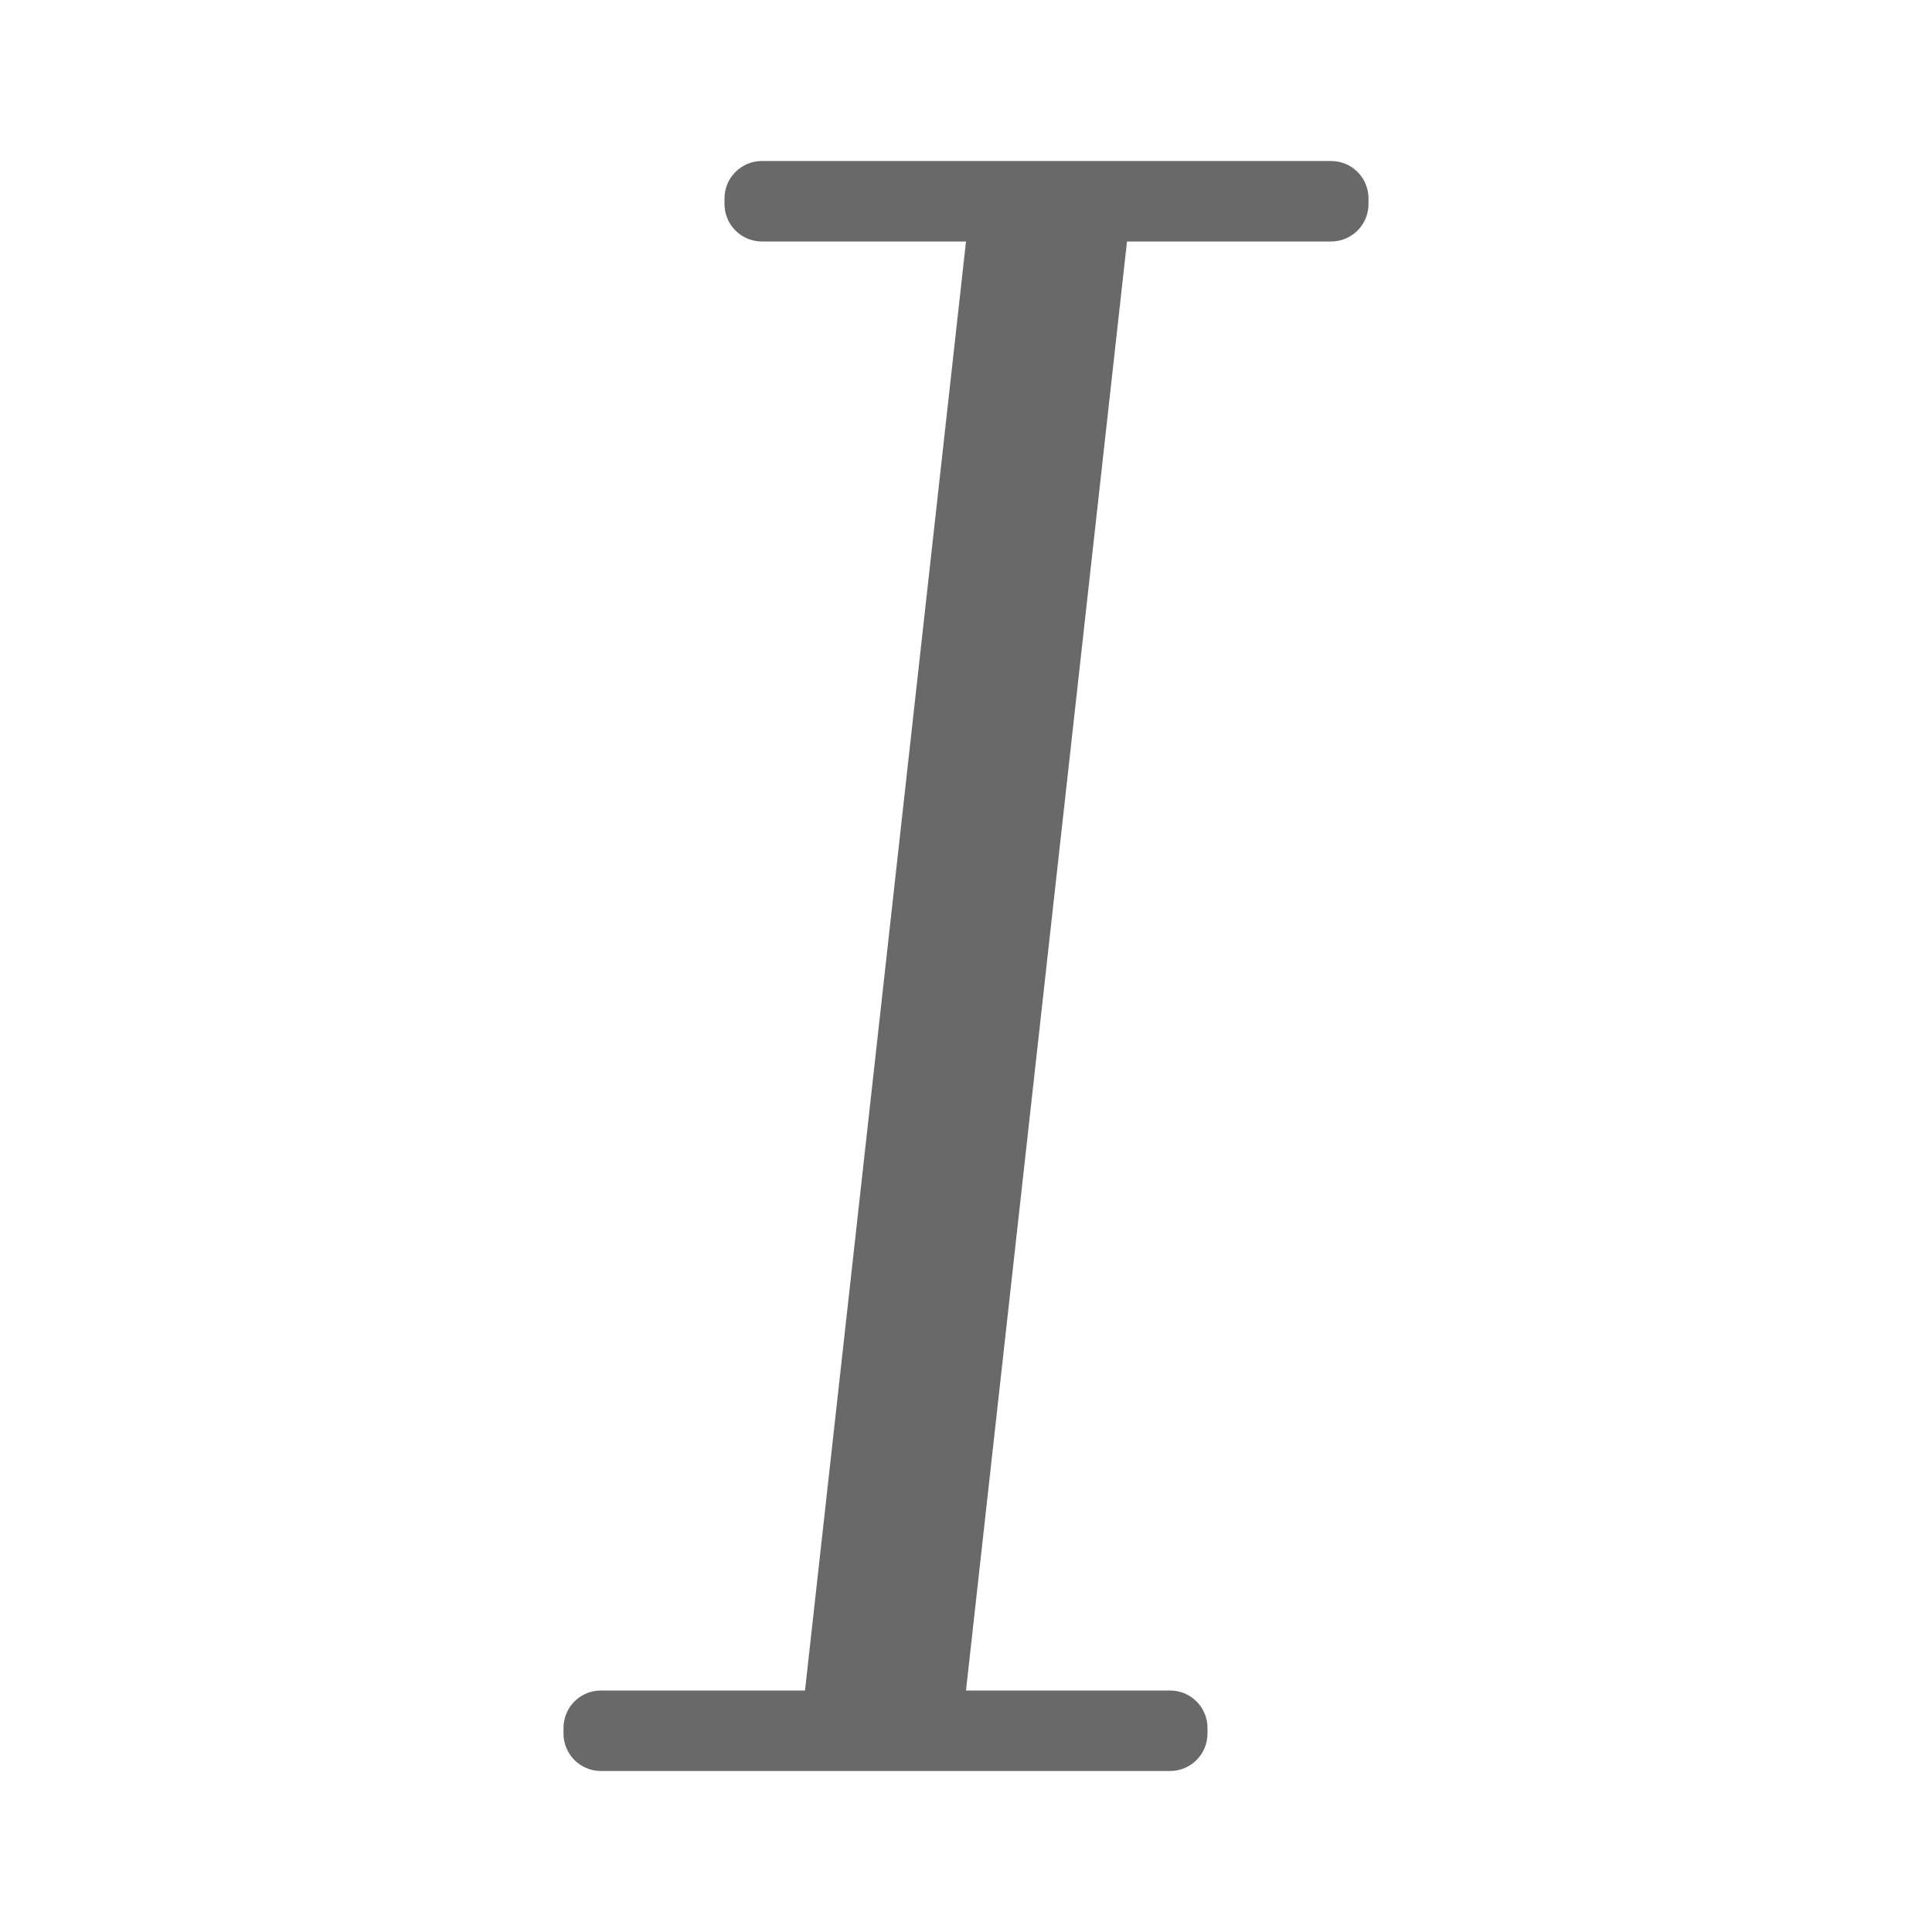
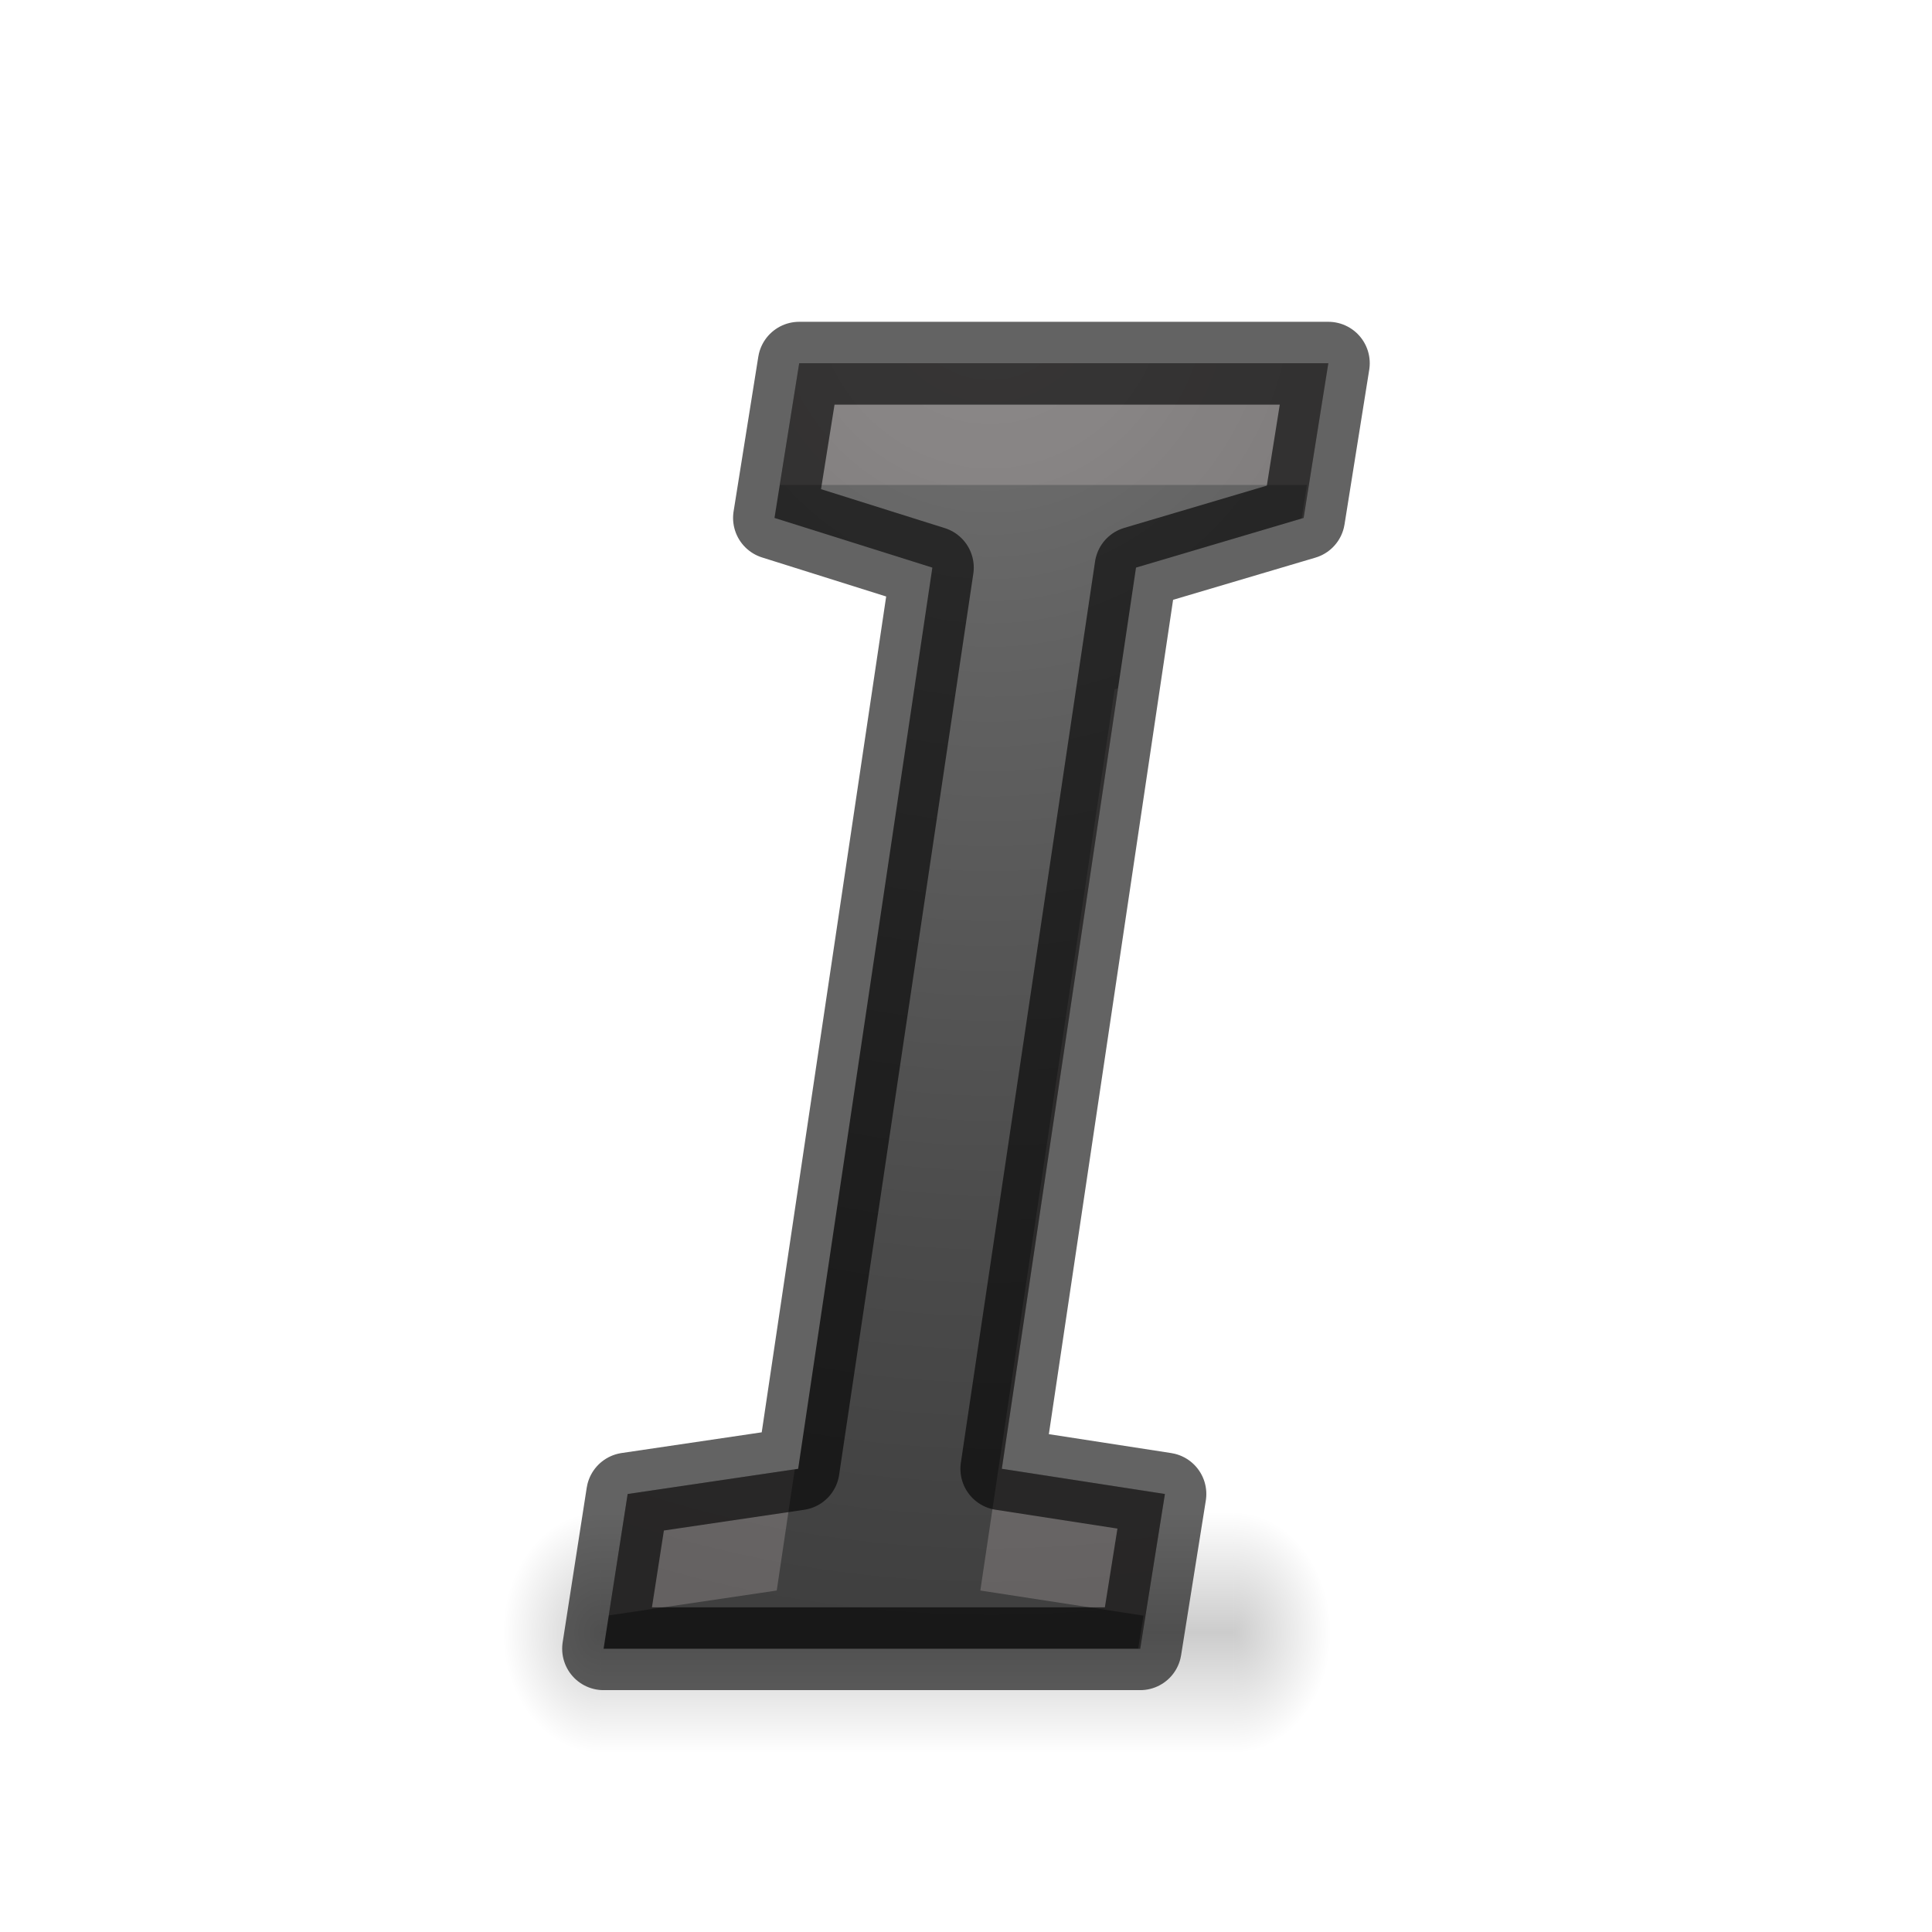
- <svg xmlns="http://www.w3.org/2000/svg" viewBox="0 0 24 24">
-   <path d="m9.465 2c-.257 0-.465.208-.465.465v.07c0 .257.208.465.465.465h2.535l-2 18h-2.535c-.257 0-.465.208-.465.465v.07c0 .257.208.465.465.465h.408 6.363.299c.257 0 .465-.208.465-.465v-.07c0-.257-.208-.465-.465-.465h-2.535l2-18h2.535c.257 0 .465-.208.465-.465v-.07c0-.257-.208-.465-.465-.465h-.498-6.363z" fill="#696969" />
+ <svg xmlns="http://www.w3.org/2000/svg" xmlns:xlink="http://www.w3.org/1999/xlink" height="24" width="24">
+   <radialGradient id="a" cx="40" cy="43.5" gradientTransform="matrix(1 0 0 .75 -22 9.875)" gradientUnits="userSpaceOnUse" r="2" xlink:href="#b" />
+   <linearGradient id="b">
+     <stop offset="0" />
+     <stop offset="1" stop-opacity="0" />
+   </linearGradient>
+   <radialGradient id="c" cx="9" cy="43.5" gradientTransform="matrix(1 0 0 .75 -4 9.875)" gradientUnits="userSpaceOnUse" r="2" xlink:href="#b" />
+   <linearGradient id="d" gradientUnits="userSpaceOnUse" x1="16" x2="16" y1="44" y2="41">
+     <stop offset="0" stop-opacity="0" />
+     <stop offset=".5" />
+     <stop offset="1" stop-opacity="0" />
+   </linearGradient>
+   <radialGradient id="e" cx="12.28" cy="7.141" gradientTransform="matrix(-3.167578 .07135103 -.0749702 -3.351361 51.71176 26.52203)" gradientUnits="userSpaceOnUse" r="5.016">
+     <stop offset="0" stop-color="#737373" />
+     <stop offset=".262" stop-color="#636363" />
+     <stop offset=".705" stop-color="#4b4b4b" />
+     <stop offset="1" stop-color="#3f3f3f" />
+   </radialGradient>
+   <g transform="matrix(.6051844 0 0 1 4.430209 -22.21909)">
+     <path d="m18 41v3h.5c.831 0 1.5-.669 1.5-1.5s-.669-1.5-1.5-1.5z" fill="url(#a)" opacity=".2" />
+     <path d="m4.406 41c-.779 0-1.406.627-1.406 1.406v.188c0 .779.627 1.406 1.406 1.406h.594v-3z" fill="url(#c)" opacity=".2" />
+     <path d="m5 41h13v3h-13z" fill="url(#d)" opacity=".2" />
+   </g>
+   <path d="m14.164 20.481h-6.666l.299-1.922 2.118-.313 1.667-11.195-1.961-.617.307-1.922h6.573l-.307 1.922-2.082.617-1.667 11.195 2.026.313z" fill="url(#e)" />
+   <path d="m9.928 4.512-.24 1.512h6.547l-.066.418.025-.008.309-1.922zm3.961 4.039-.043.012-1.668 11.195 2.027.312-.066.41h.025l.307-1.922-2.025-.312zm-4.016 9.701-2.076.307-.234 1.508 2.086-.309z" fill="#faecec" opacity=".2" />
+   <path d="m14.164 20.481h-6.666l.299-1.922 2.118-.313 1.667-11.195-1.961-.617.307-1.922h6.573l-.307 1.922-2.082.617-1.667 11.195 2.026.313z" fill="none" opacity=".61" stroke="#000" stroke-linejoin="round" stroke-width="1.029" />
</svg>
